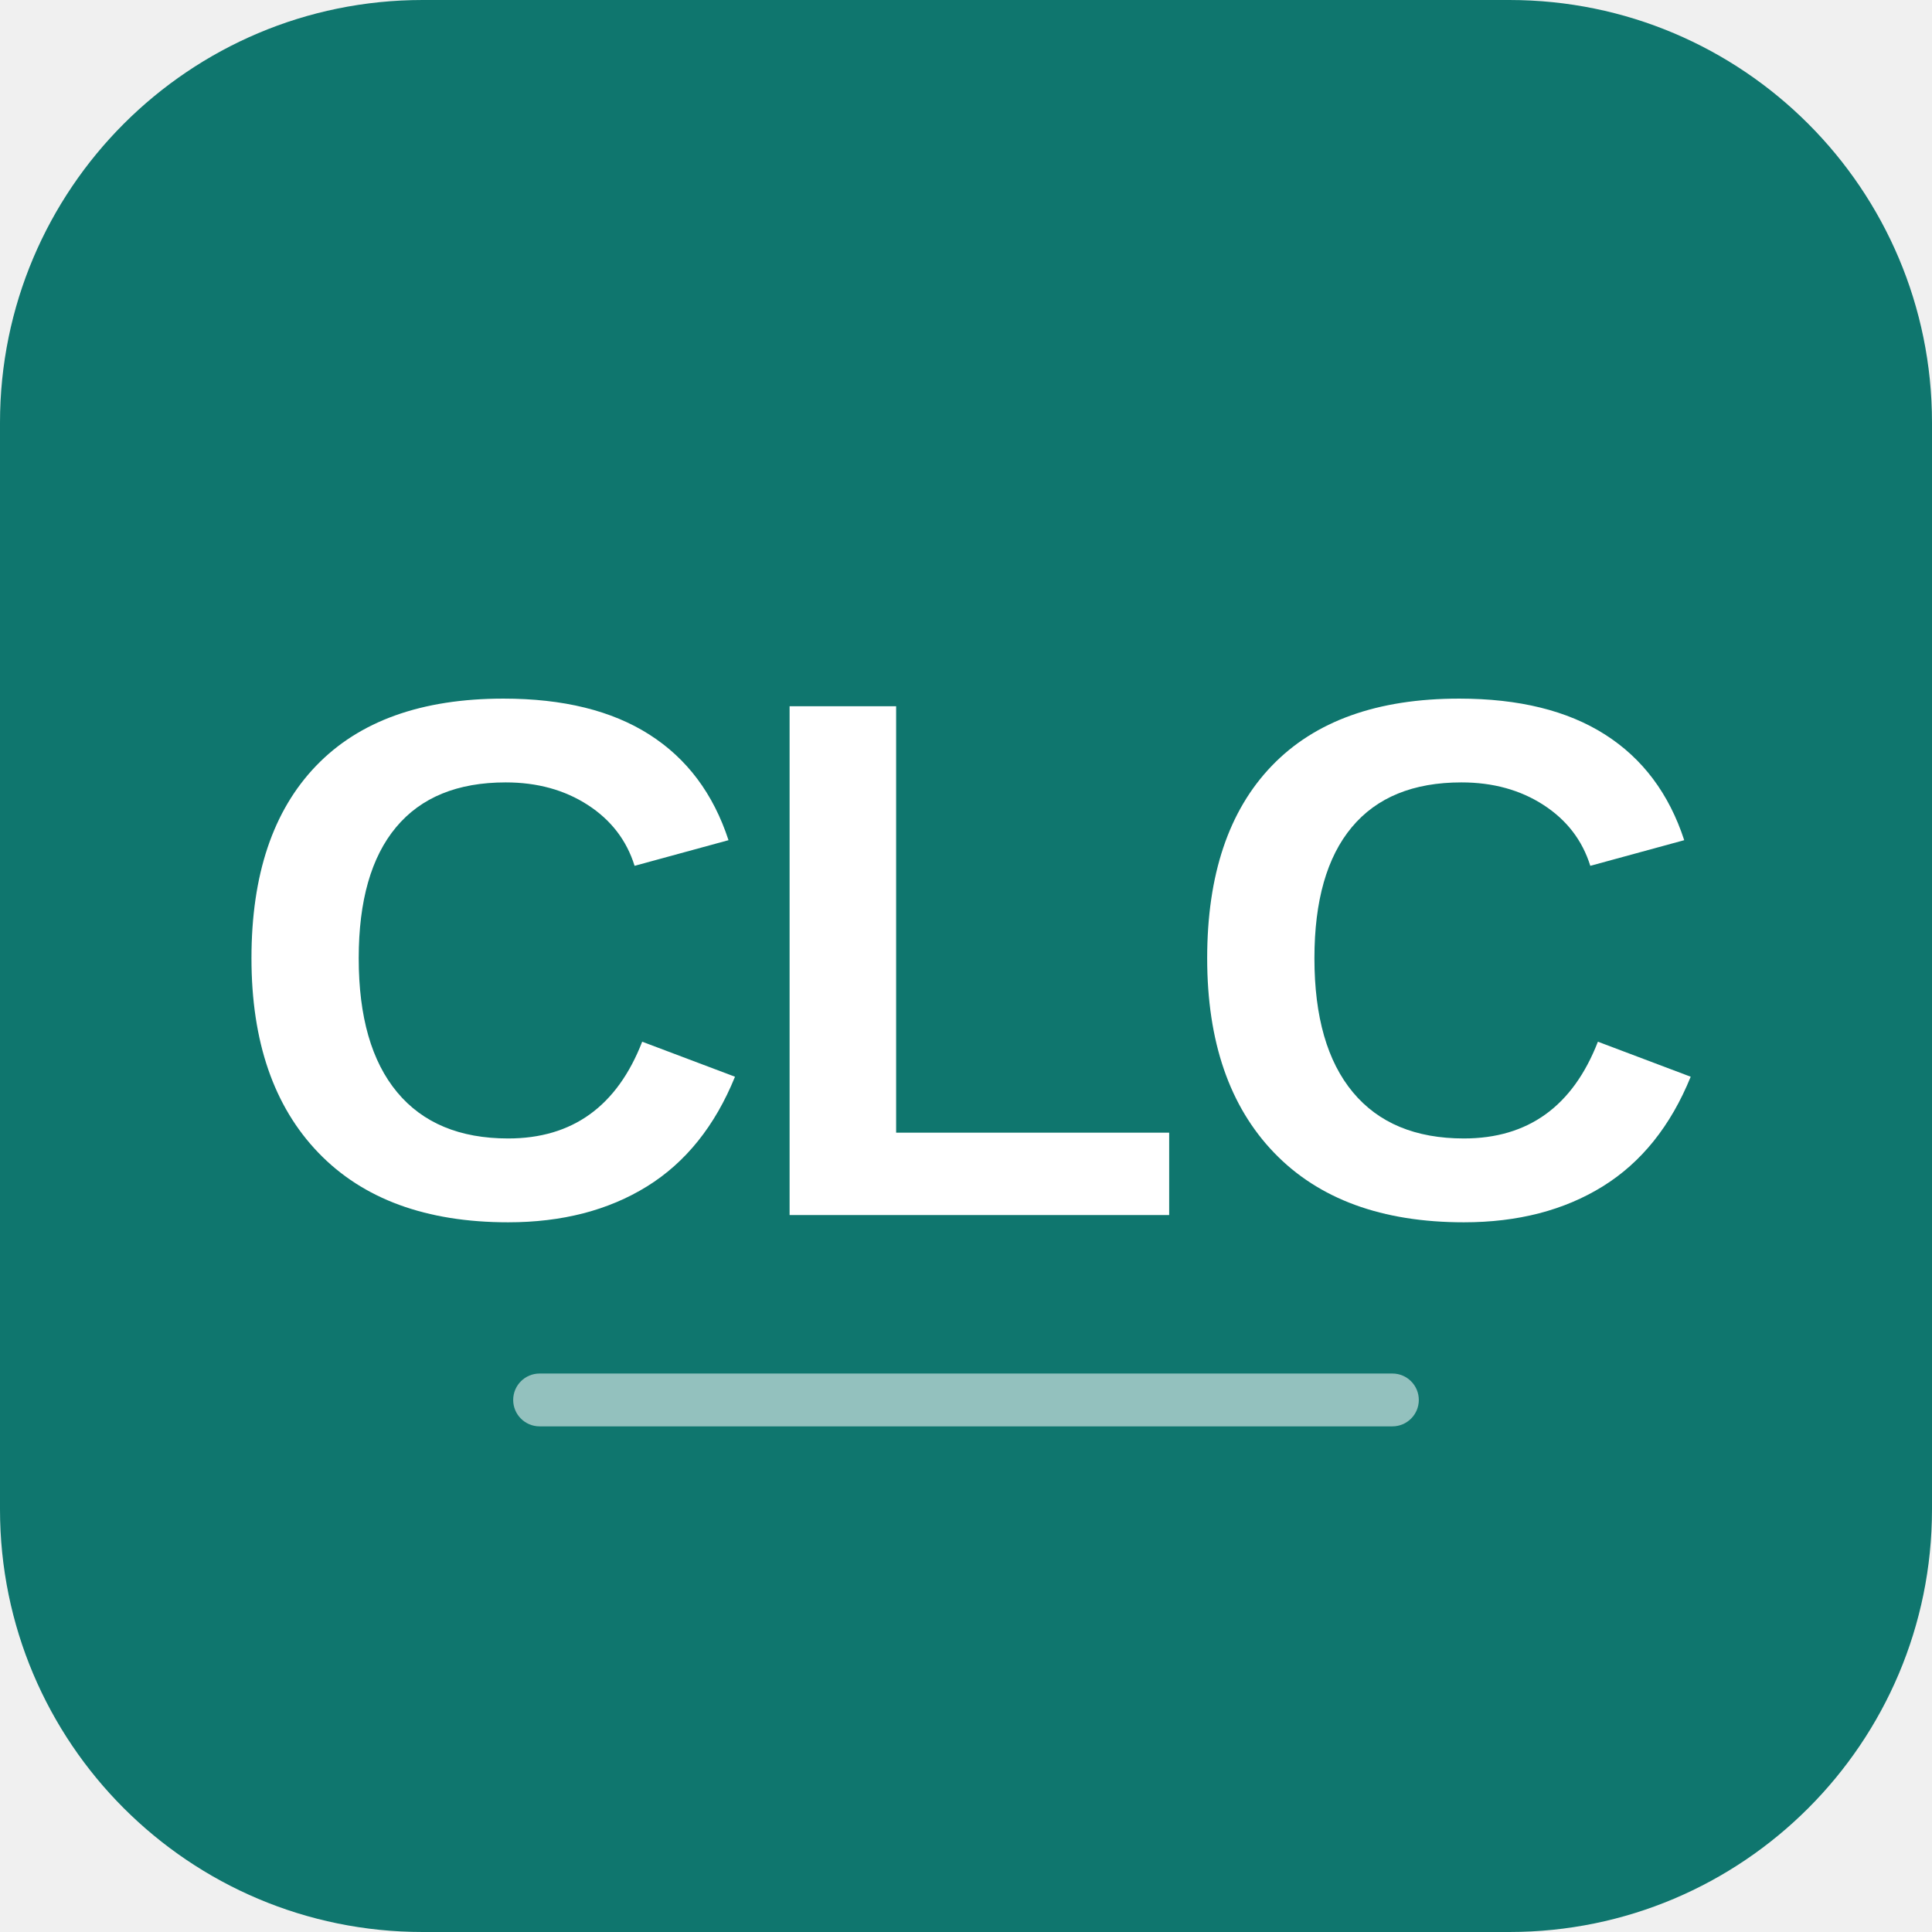
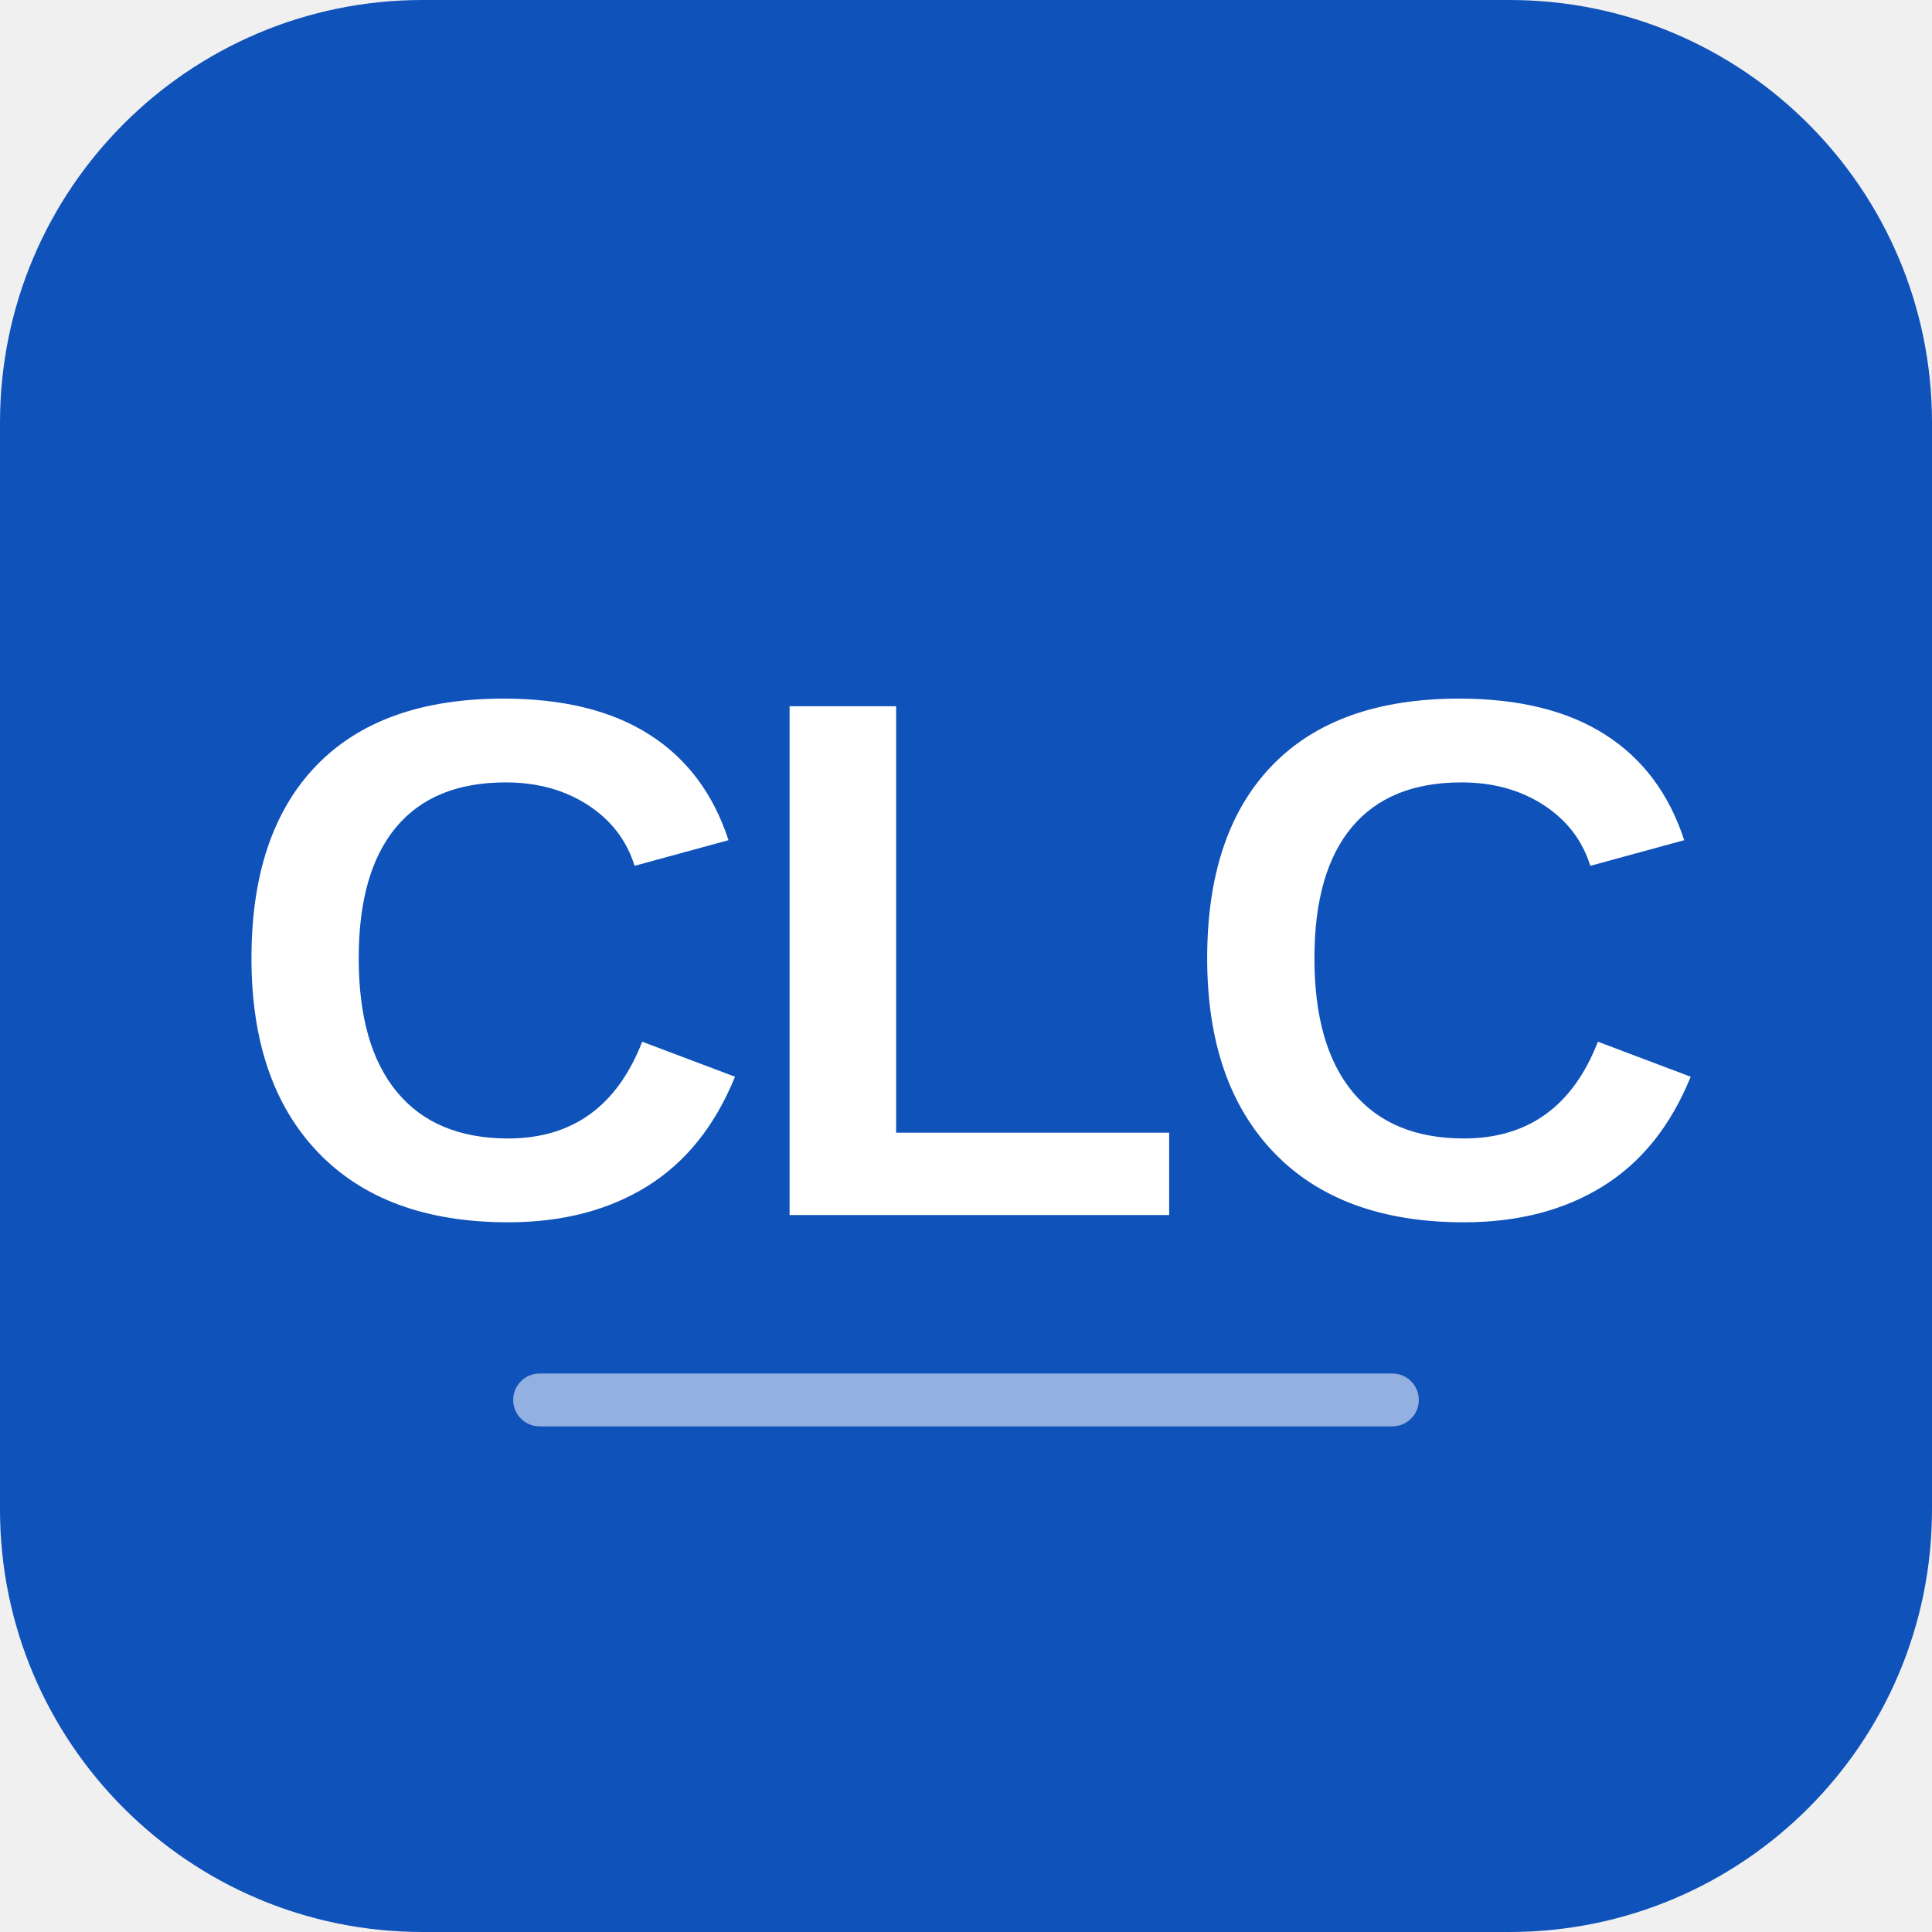
<svg xmlns="http://www.w3.org/2000/svg" viewBox="0 0 512 512">
-   <rect width="512" height="512" rx="112" fill="#0f766e" />
+   <rect width="512" height="512" rx="112" fill="#0f52ba" />
  <text x="256" y="322" font-family="Be Vietnam Pro, Segoe UI, Arial, sans-serif" font-size="196" font-weight="700" fill="#ffffff" text-anchor="middle" letter-spacing="-4">CLC</text>
  <rect x="136" y="364" width="240" height="14" rx="7" fill="#ffffff" opacity=".55" />
</svg>
